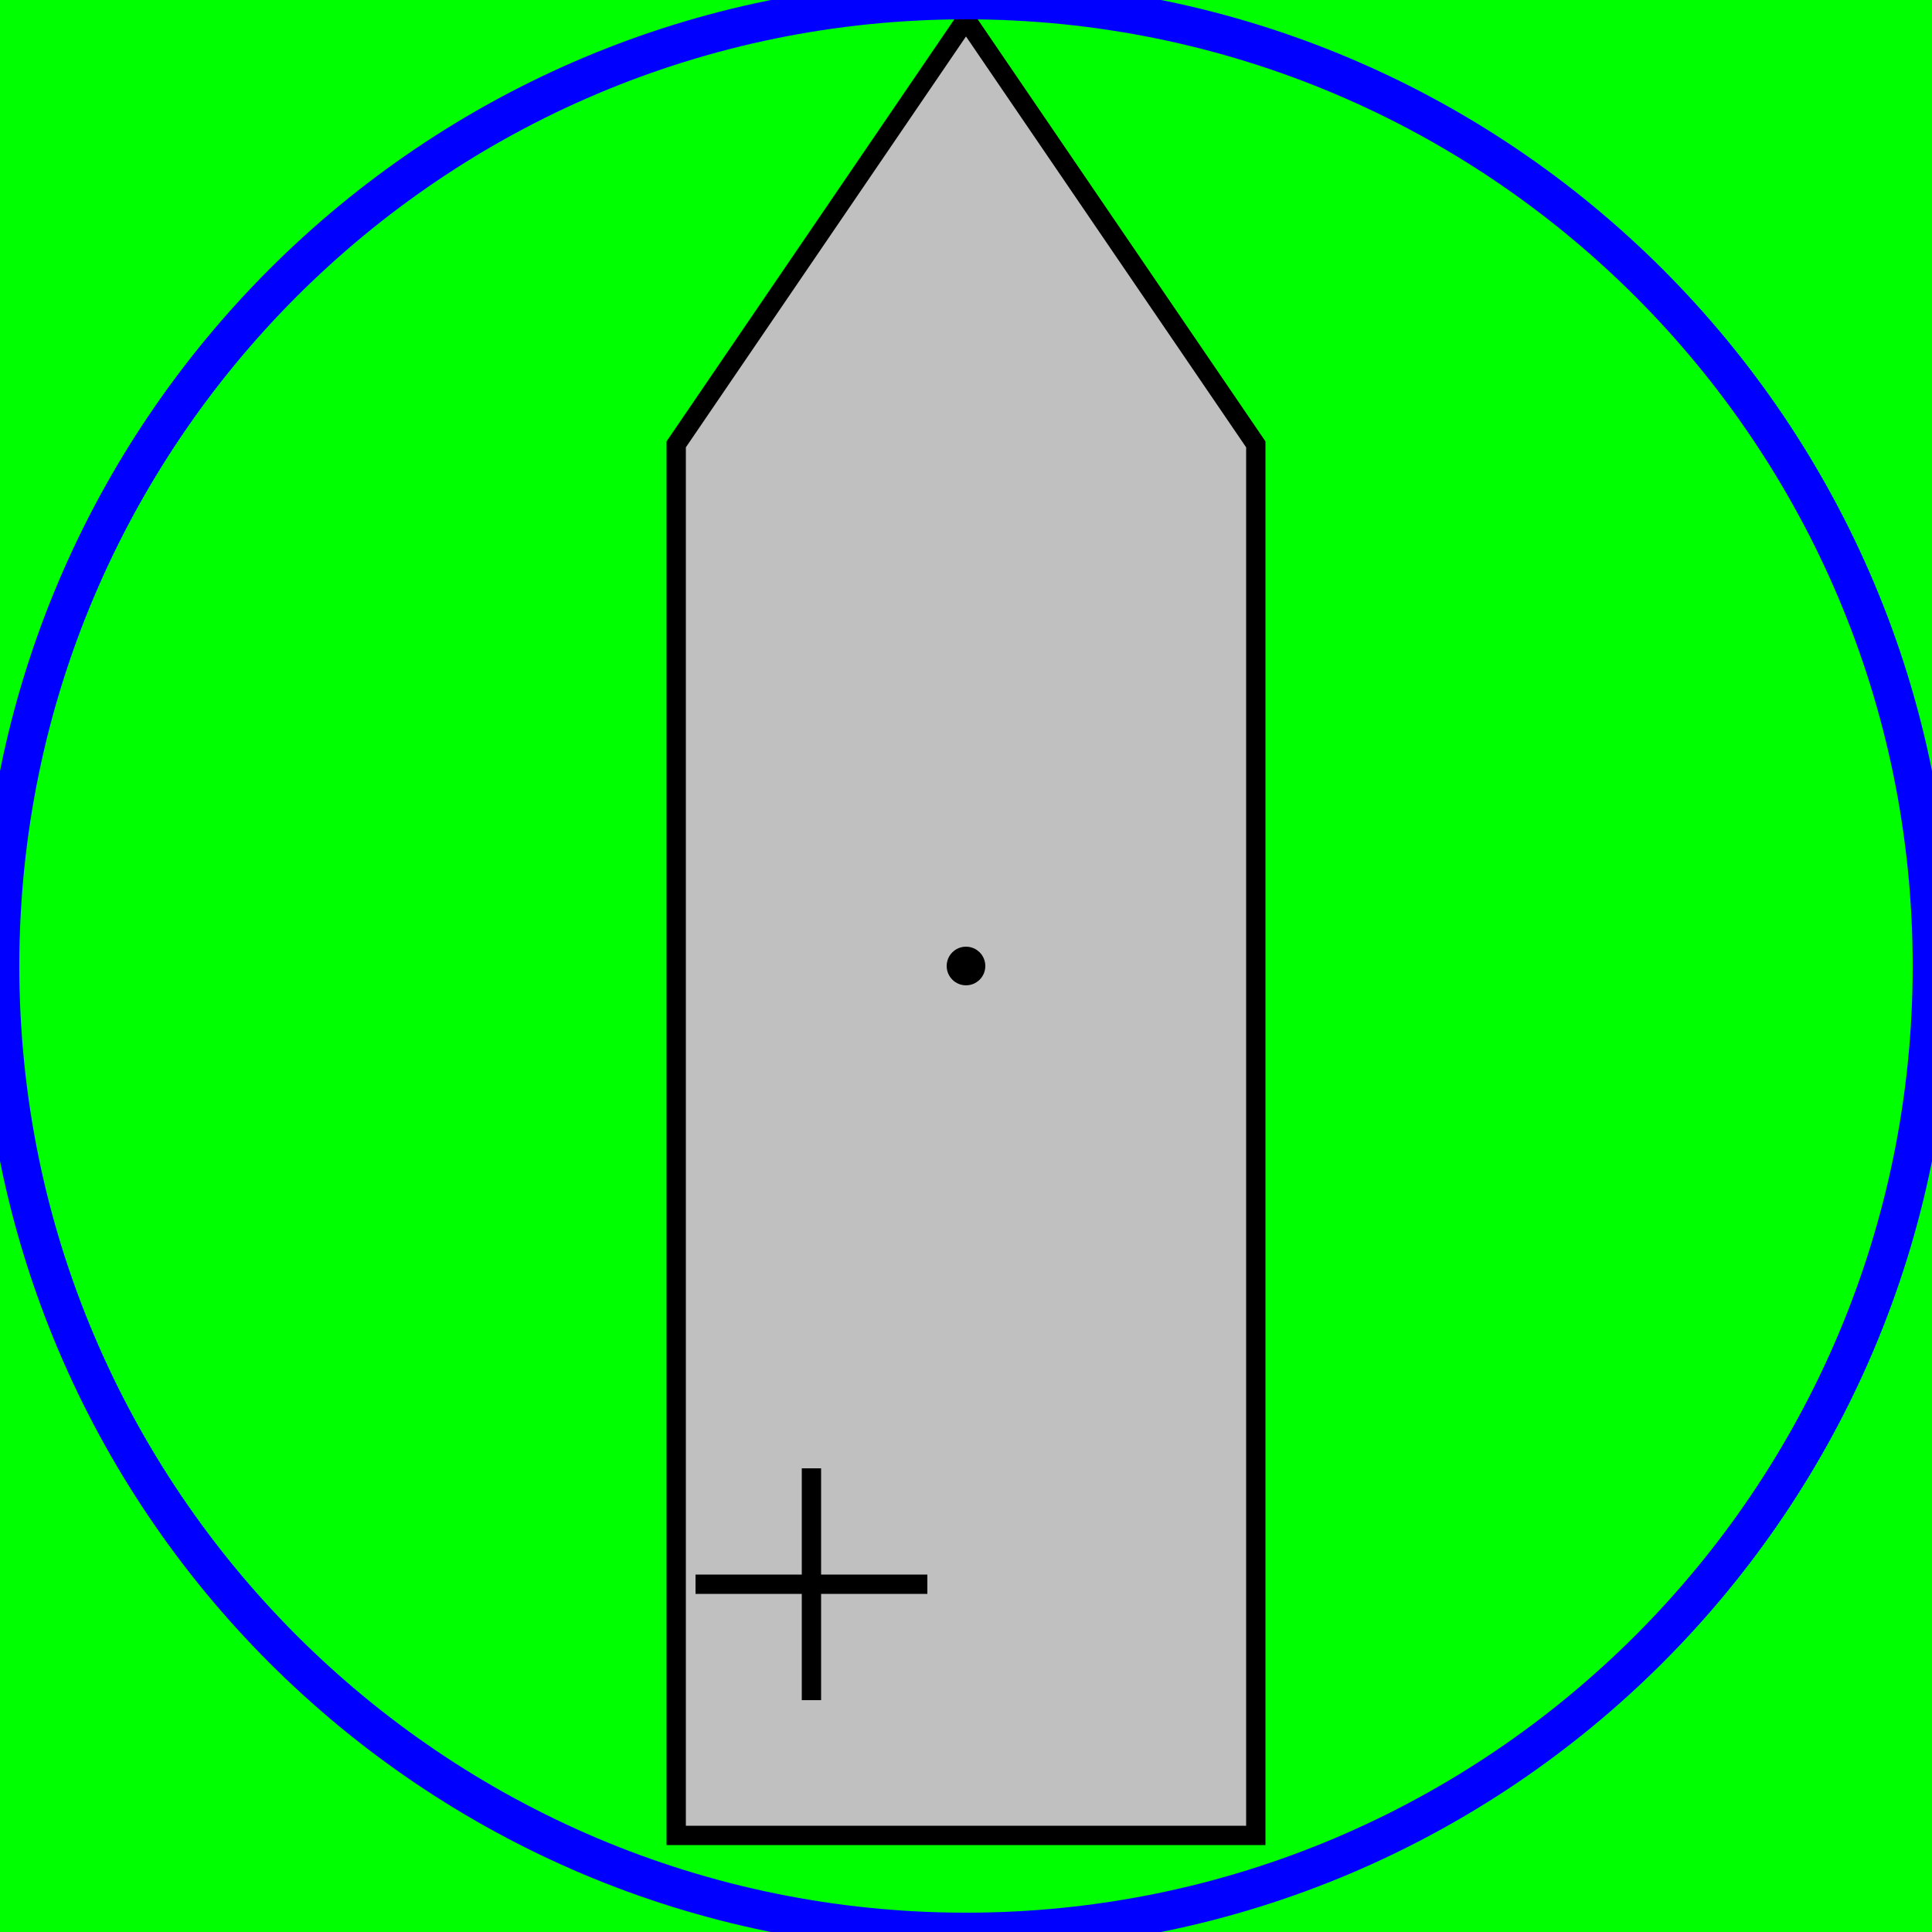
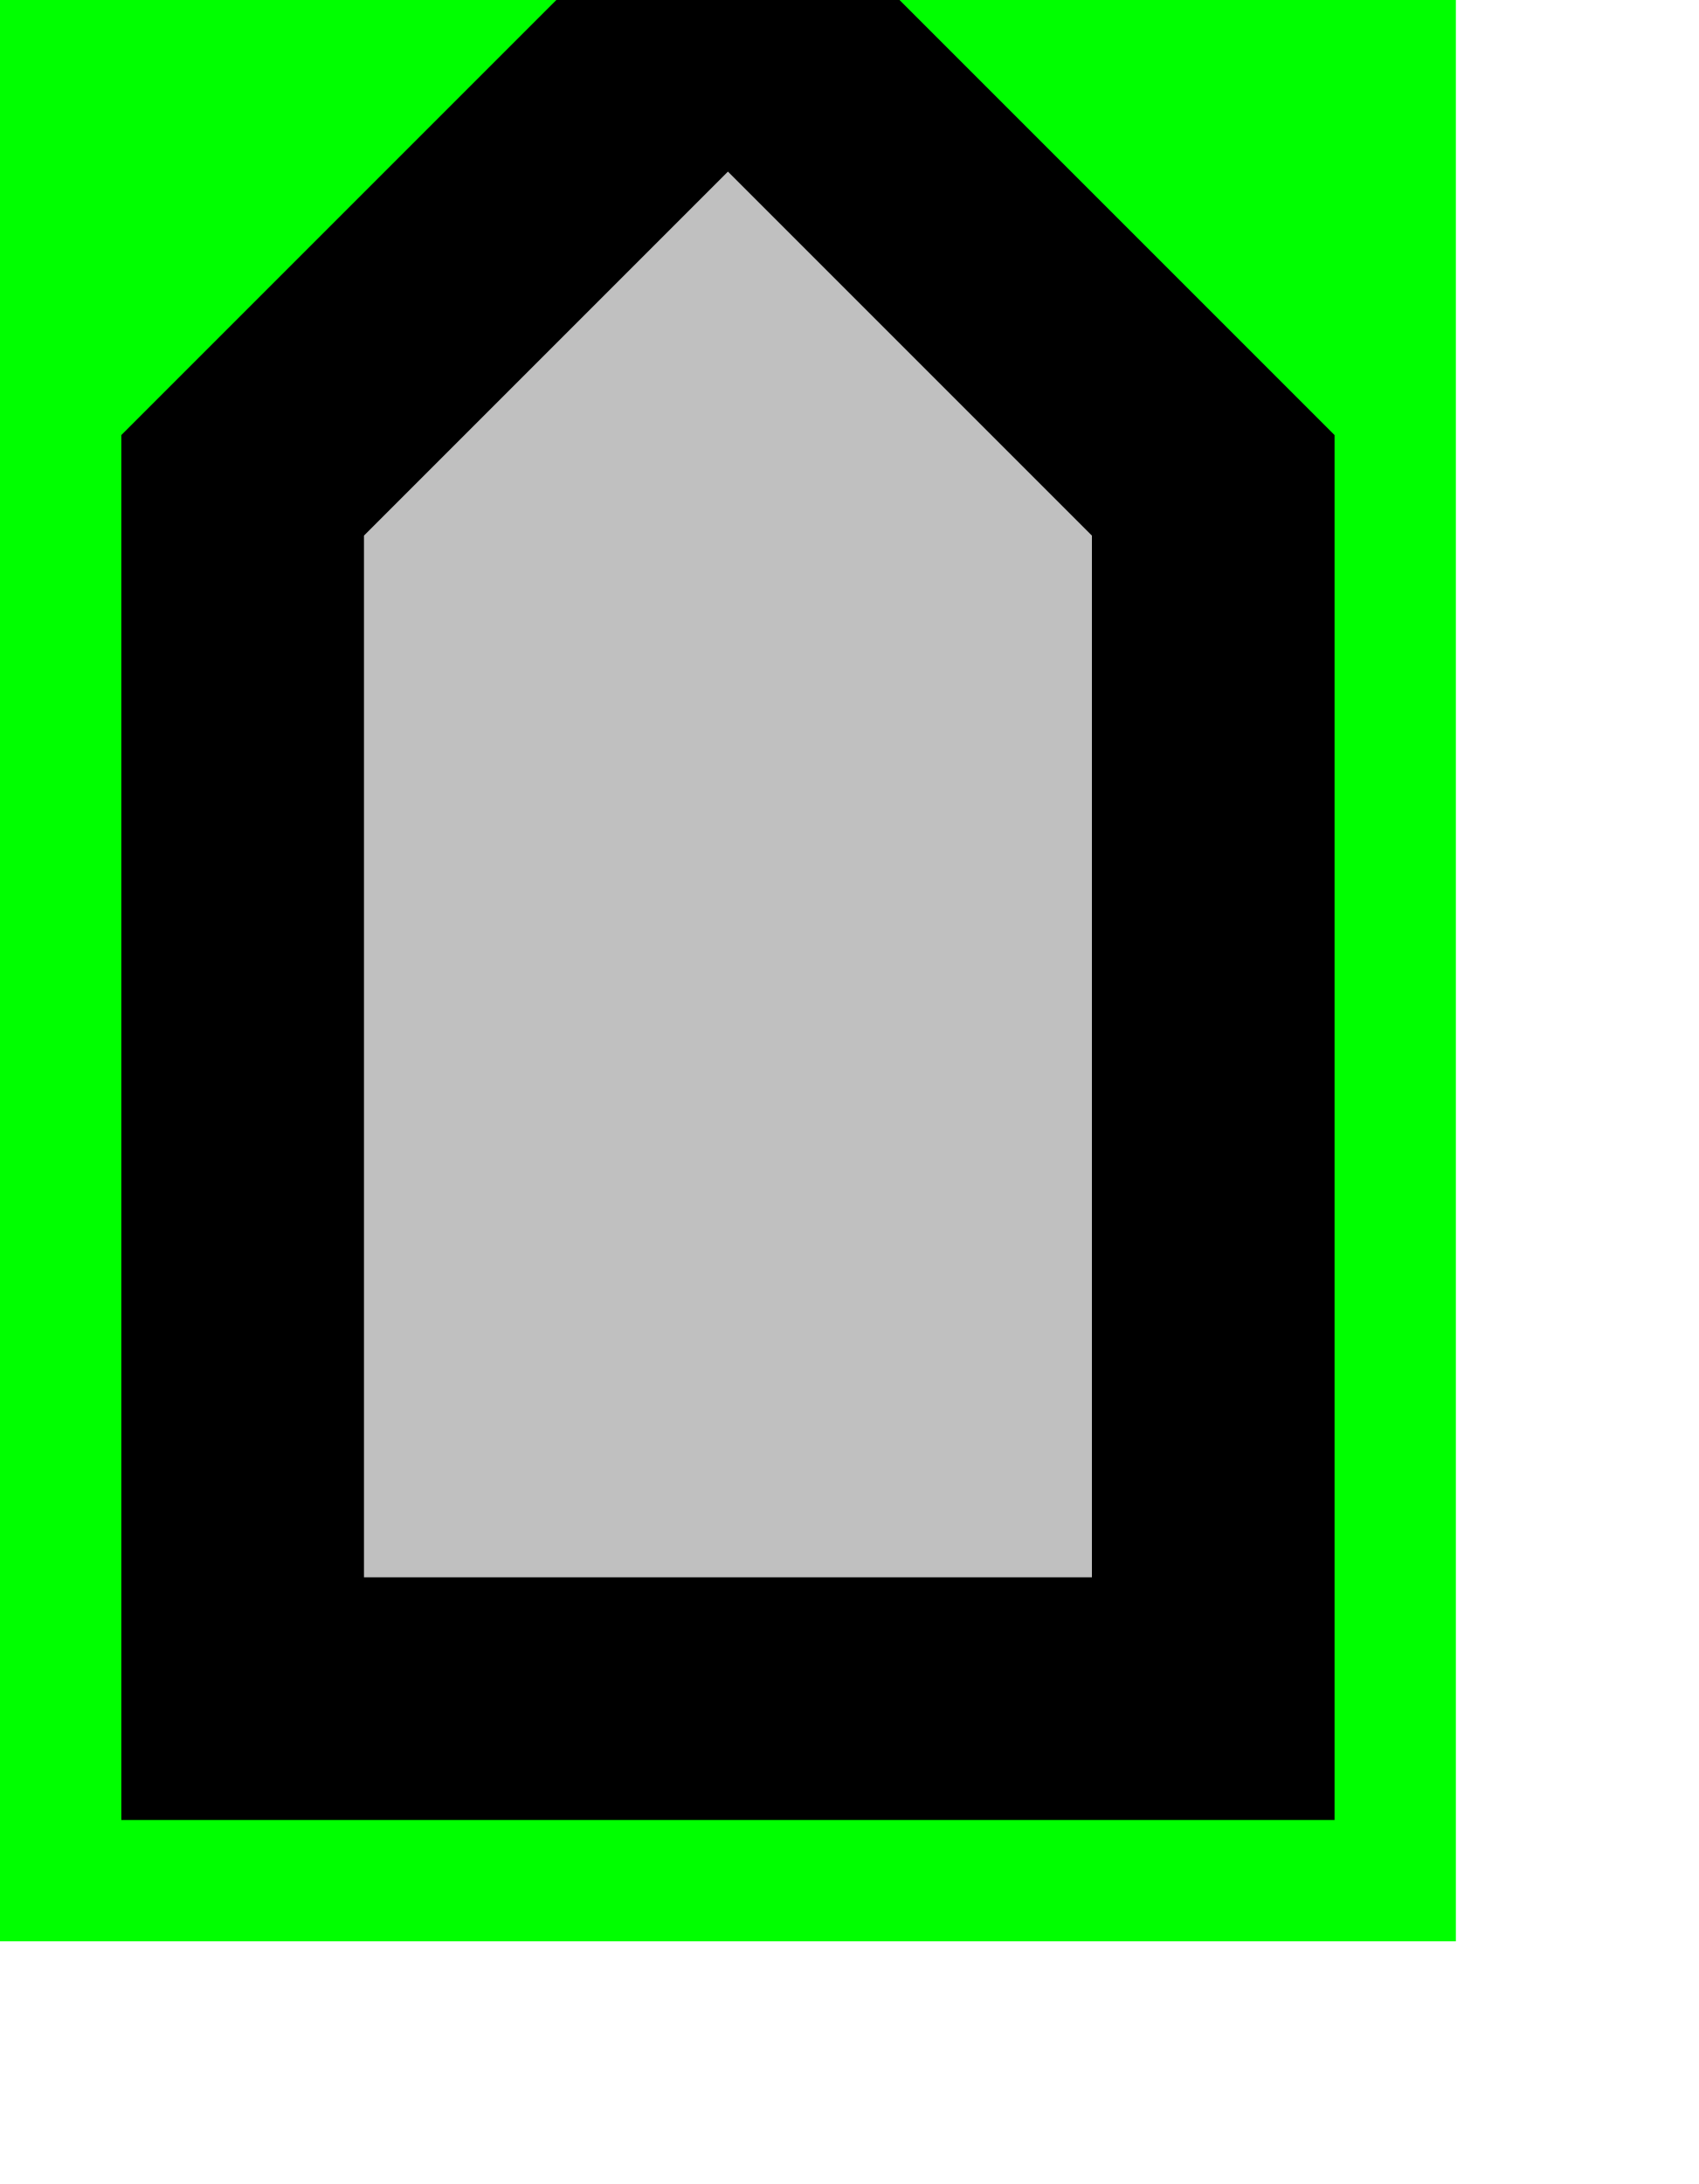
- <svg xmlns="http://www.w3.org/2000/svg" width="100" height="100">
-   <g transform="scale(1 1)">
-     <svg width="100" height="100" view="0 0 100 100">
-       <g>
-         <rect x="-1" y="-1" width="101" height="101" id="canvas_background" fill="lime" />
-       </g>
-       <g>
-         <path d="M 50 1 L 35 23 L 35 95 L 65 95 L 65 23Z" fill="silver" stroke="black" stroke-width="1" id="svg_1" />
-       </g>
-       <g>
-         <line x1="36" y1="82" x2="48" y2="82" stroke="black" id="svg_2" />
-         <line x1="42" y1="76" x2="42" y2="88" stroke="black" id="svg_3" />
-       </g>
-       <g>
-         <circle cx="50" cy="50" r="1" fill="black" id="svg_4" />
-         <circle cx="50" cy="50" r="50" fill="none" stroke="blue" stroke-width="2" id="svg_d" />
-       </g>
-     </svg>
-   </g>
+ <svg xmlns="http://www.w3.org/2000/svg" width="100%" height="100%">
+   <svg width="6" height="8" view="0 0 6 8">
+     <g>
+       <rect x="-1" y="-1" width="7" height="9" id="canvas_background" fill="lime" />
+     </g>
+     <g>
+       <path d="M 3 0 L 1 2 L 1 7 L 5 7 L 5 2Z" fill="silver" stroke="black" stroke-width="1" id="svg_1" />
+     </g>
+   </svg>
</svg>
